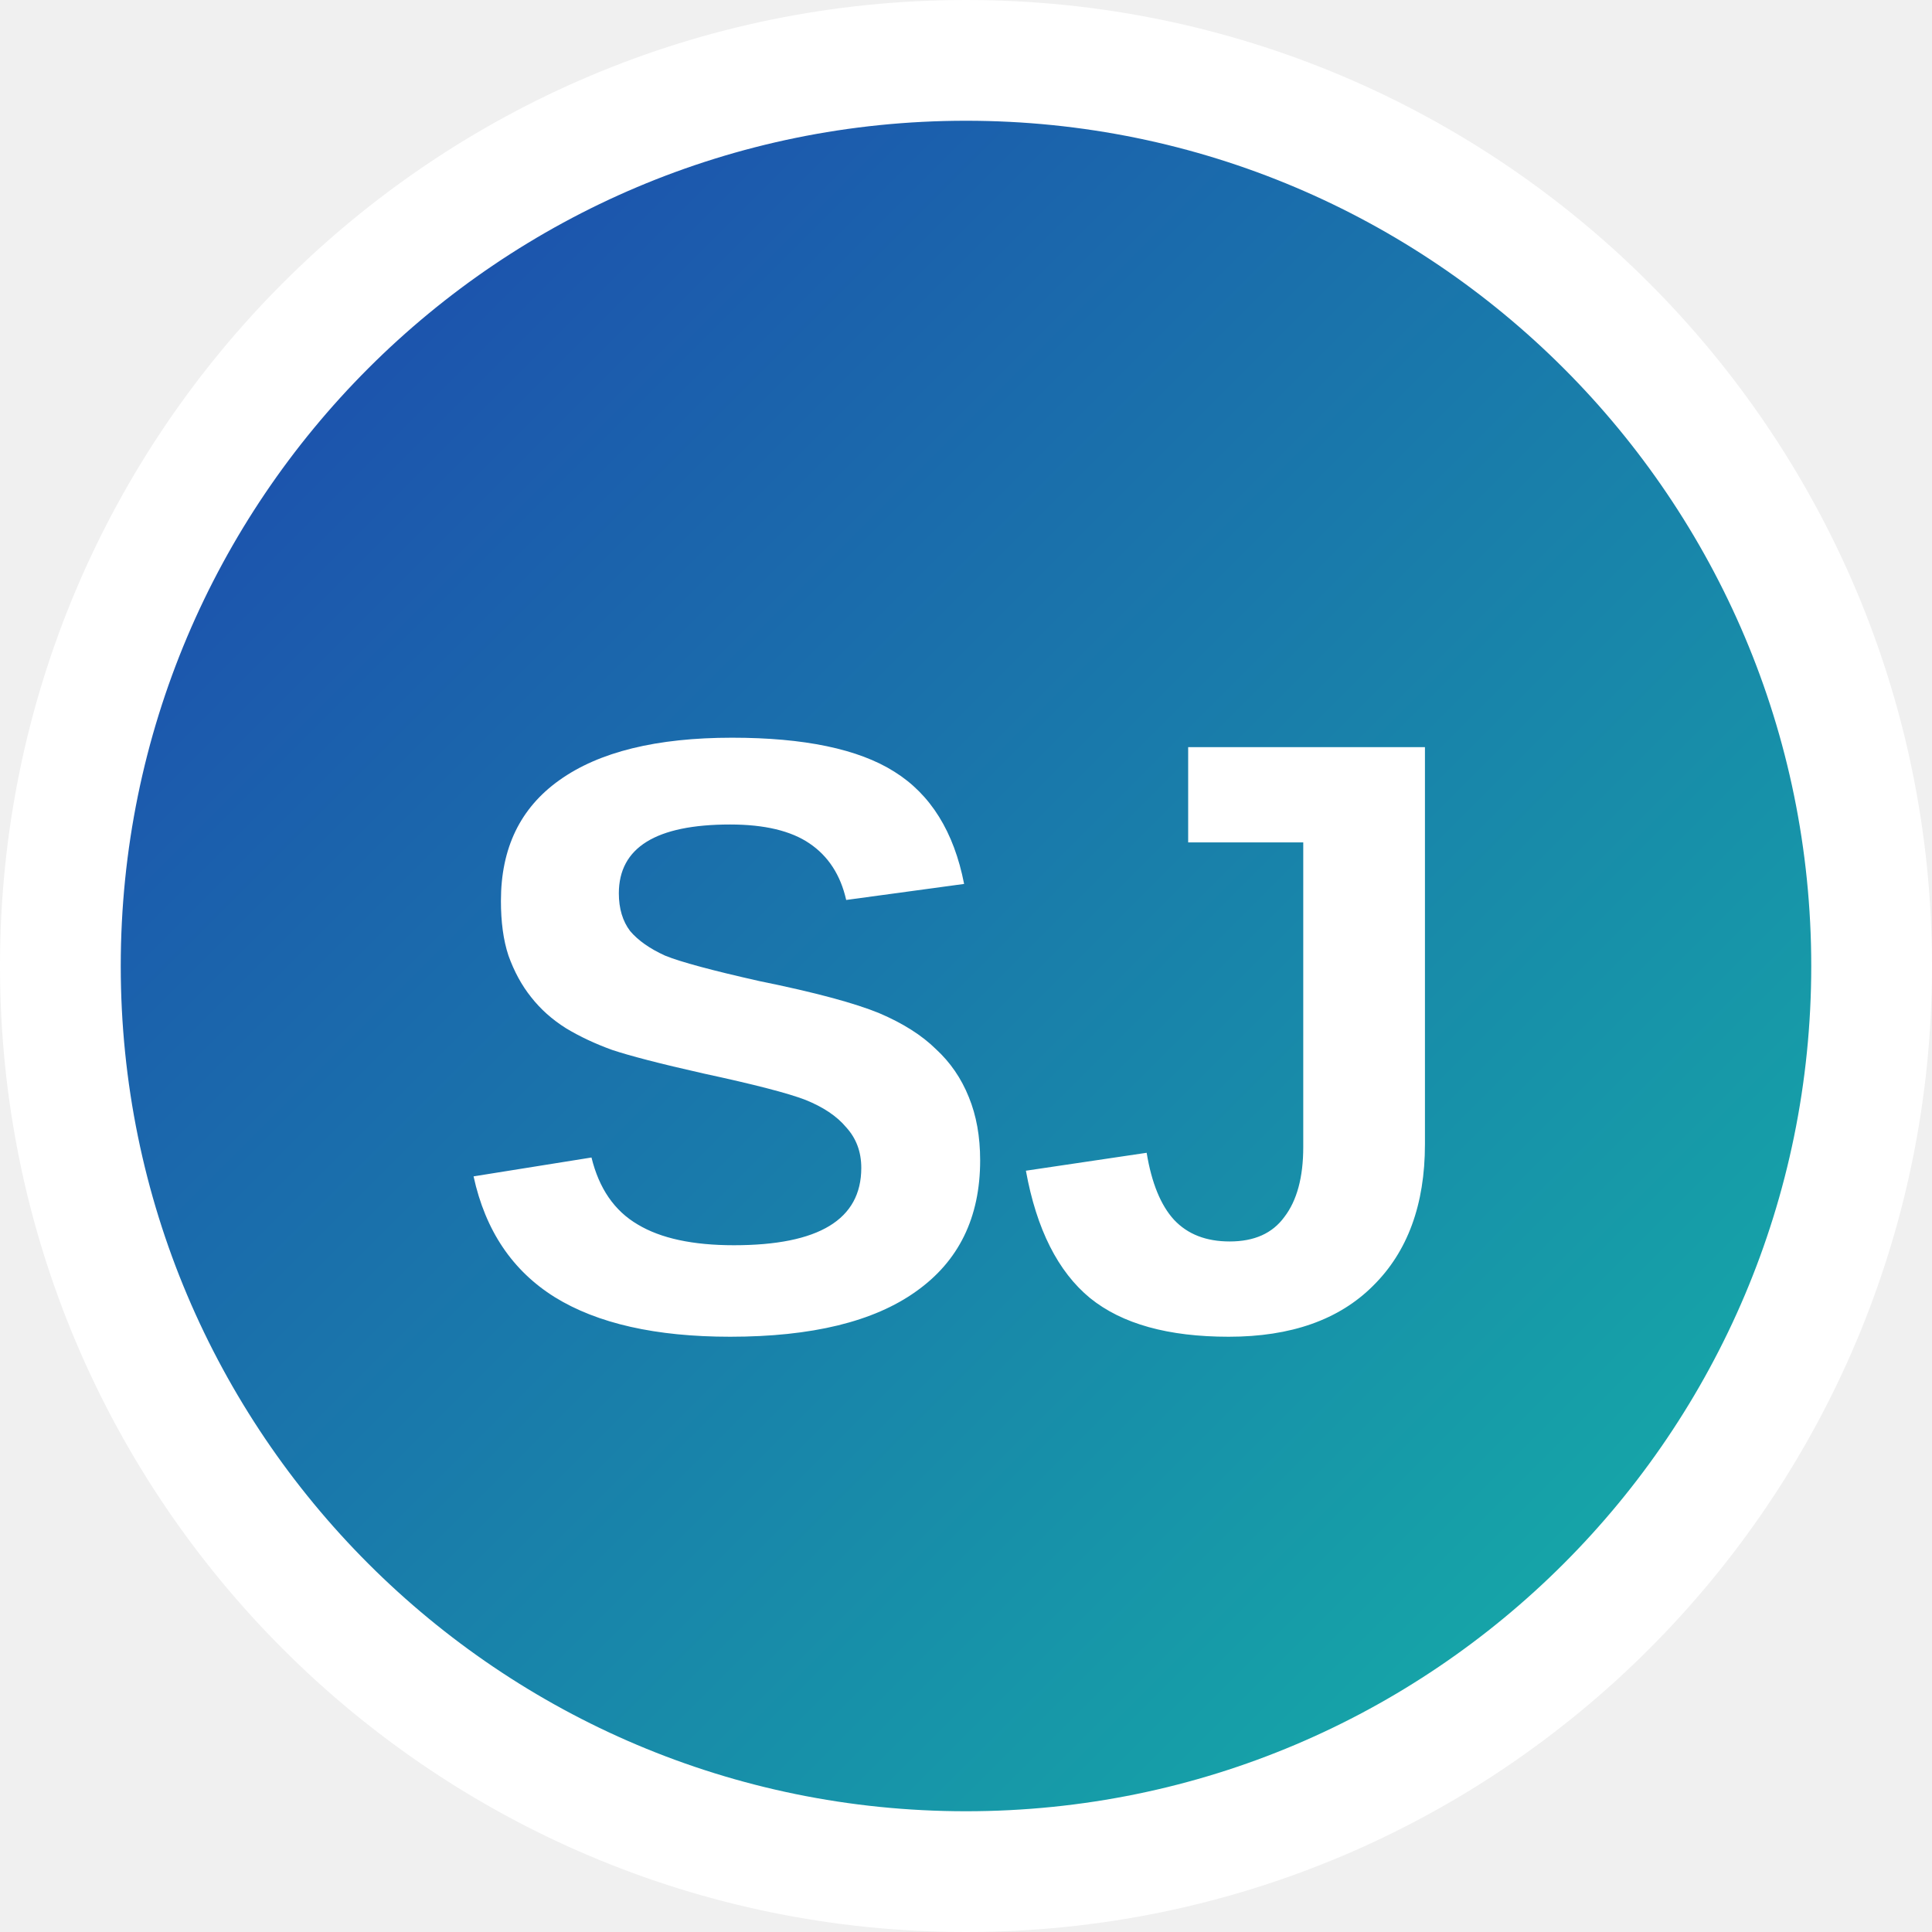
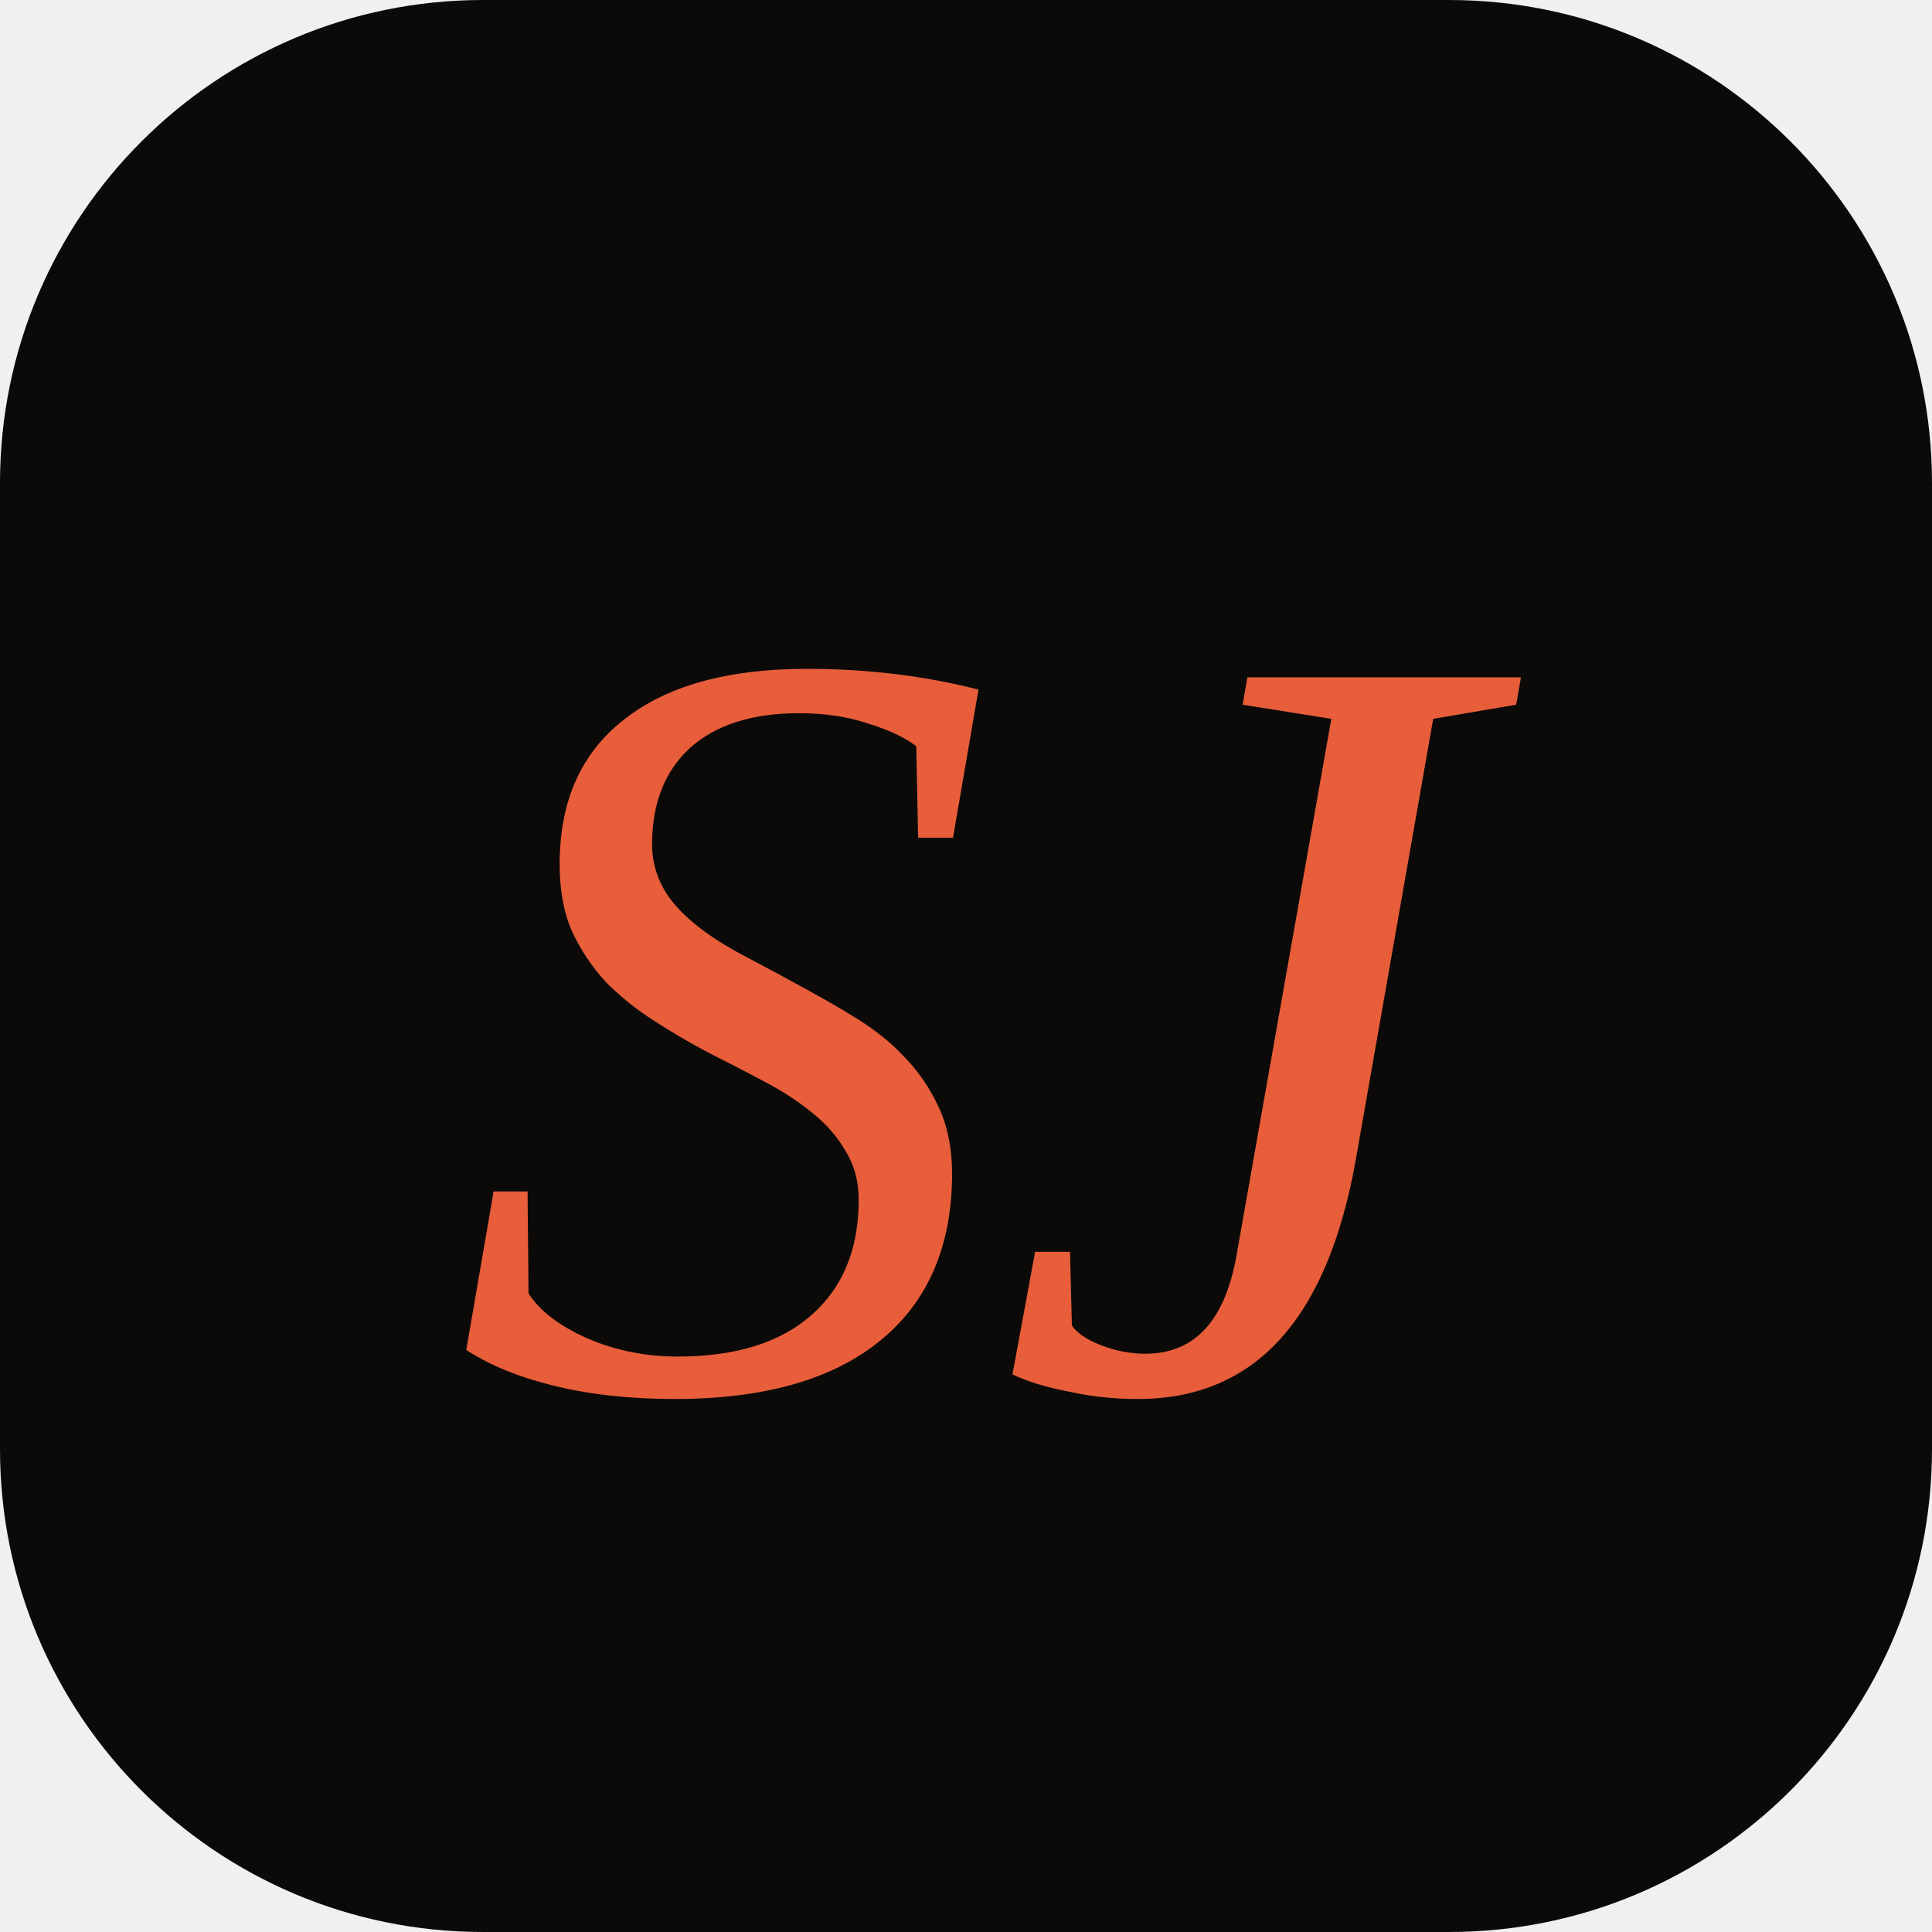
<svg xmlns="http://www.w3.org/2000/svg" width="32" height="32" viewBox="0 0 32 32" fill="none">
-   <defs>
-     <linearGradient id="gradient" x1="0%" y1="0%" x2="100%" y2="100%">
-       <stop offset="0%" style="stop-color:#1e40af;stop-opacity:1" />
-       <stop offset="100%" style="stop-color:#14b8a6;stop-opacity:1" />
-     </linearGradient>
-   </defs>
-   <circle cx="16" cy="16" r="15" fill="url(#gradient)" stroke="#ffffff" stroke-width="2" />
-   <text x="16" y="22" font-family="Arial, sans-serif" font-size="14" font-weight="bold" fill="white" text-anchor="middle">
-     SJ
-   </text>
+   <rect width="32" height="32" rx="8" fill="#0B0A09" />
+   <text x="16" y="23" font-family="Georgia, 'Times New Roman', serif" font-size="18" font-style="italic" font-weight="400" fill="#E85D3A" text-anchor="middle">SJ</text>
</svg>
